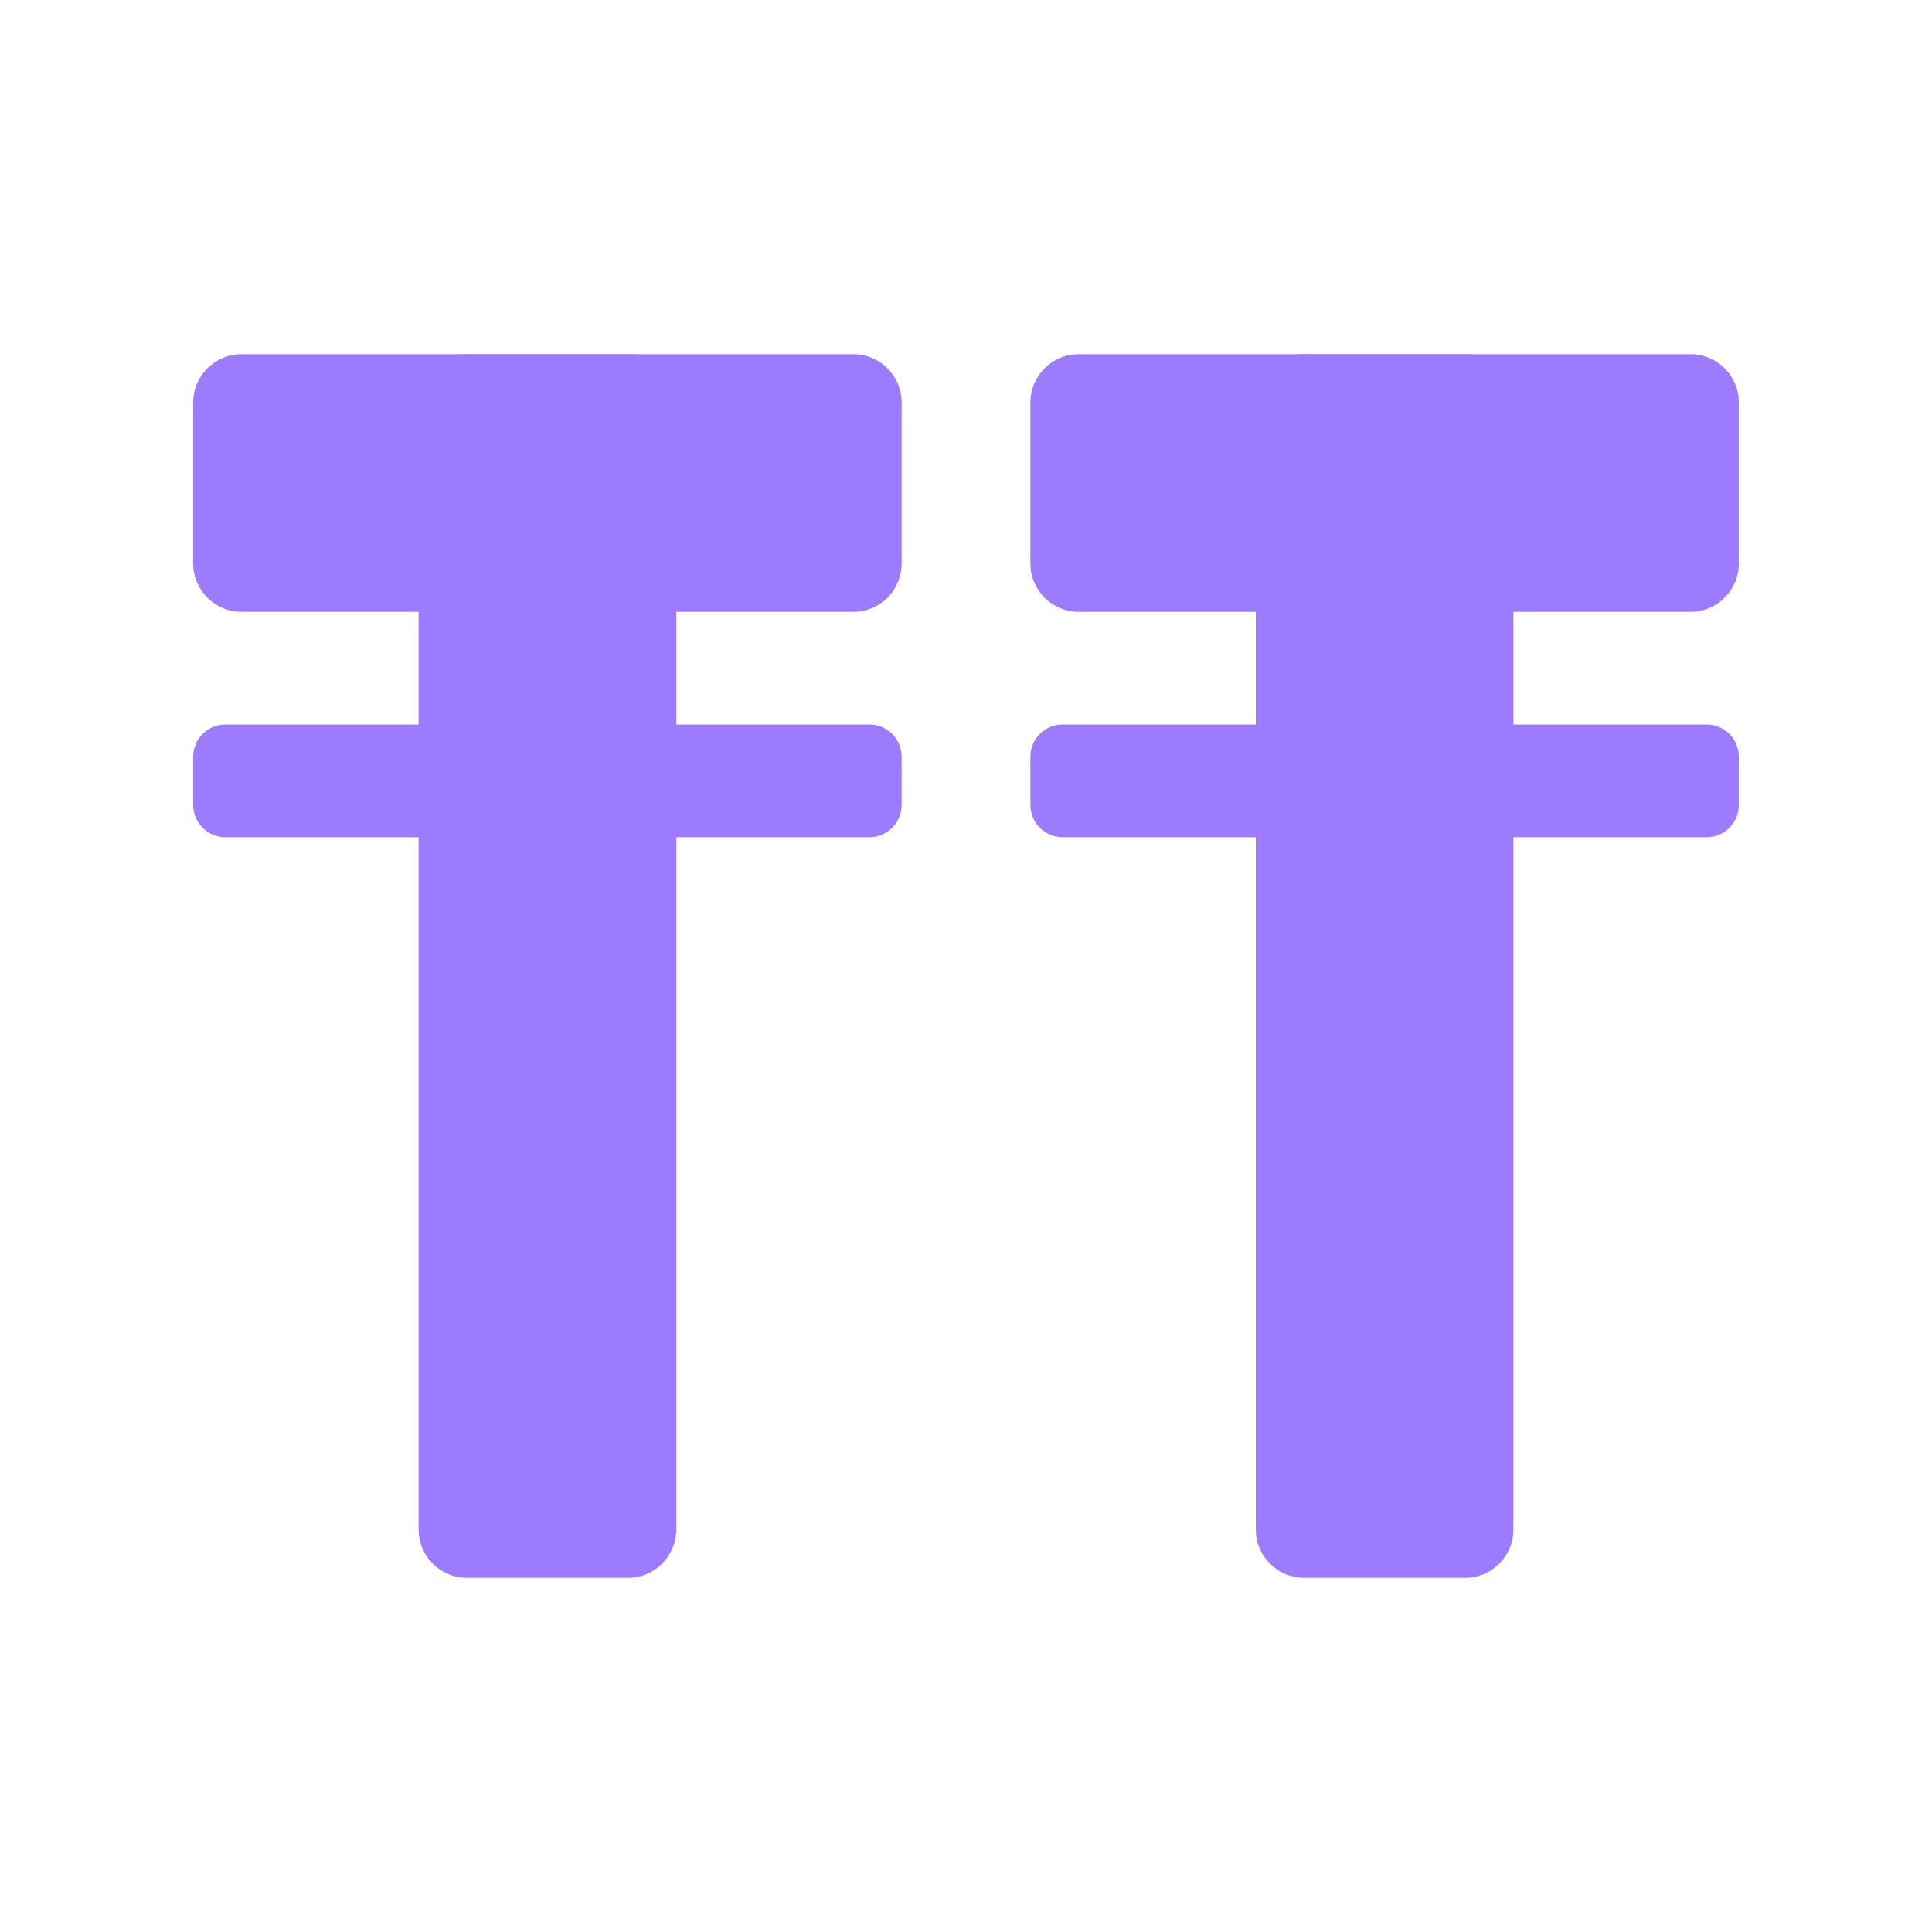
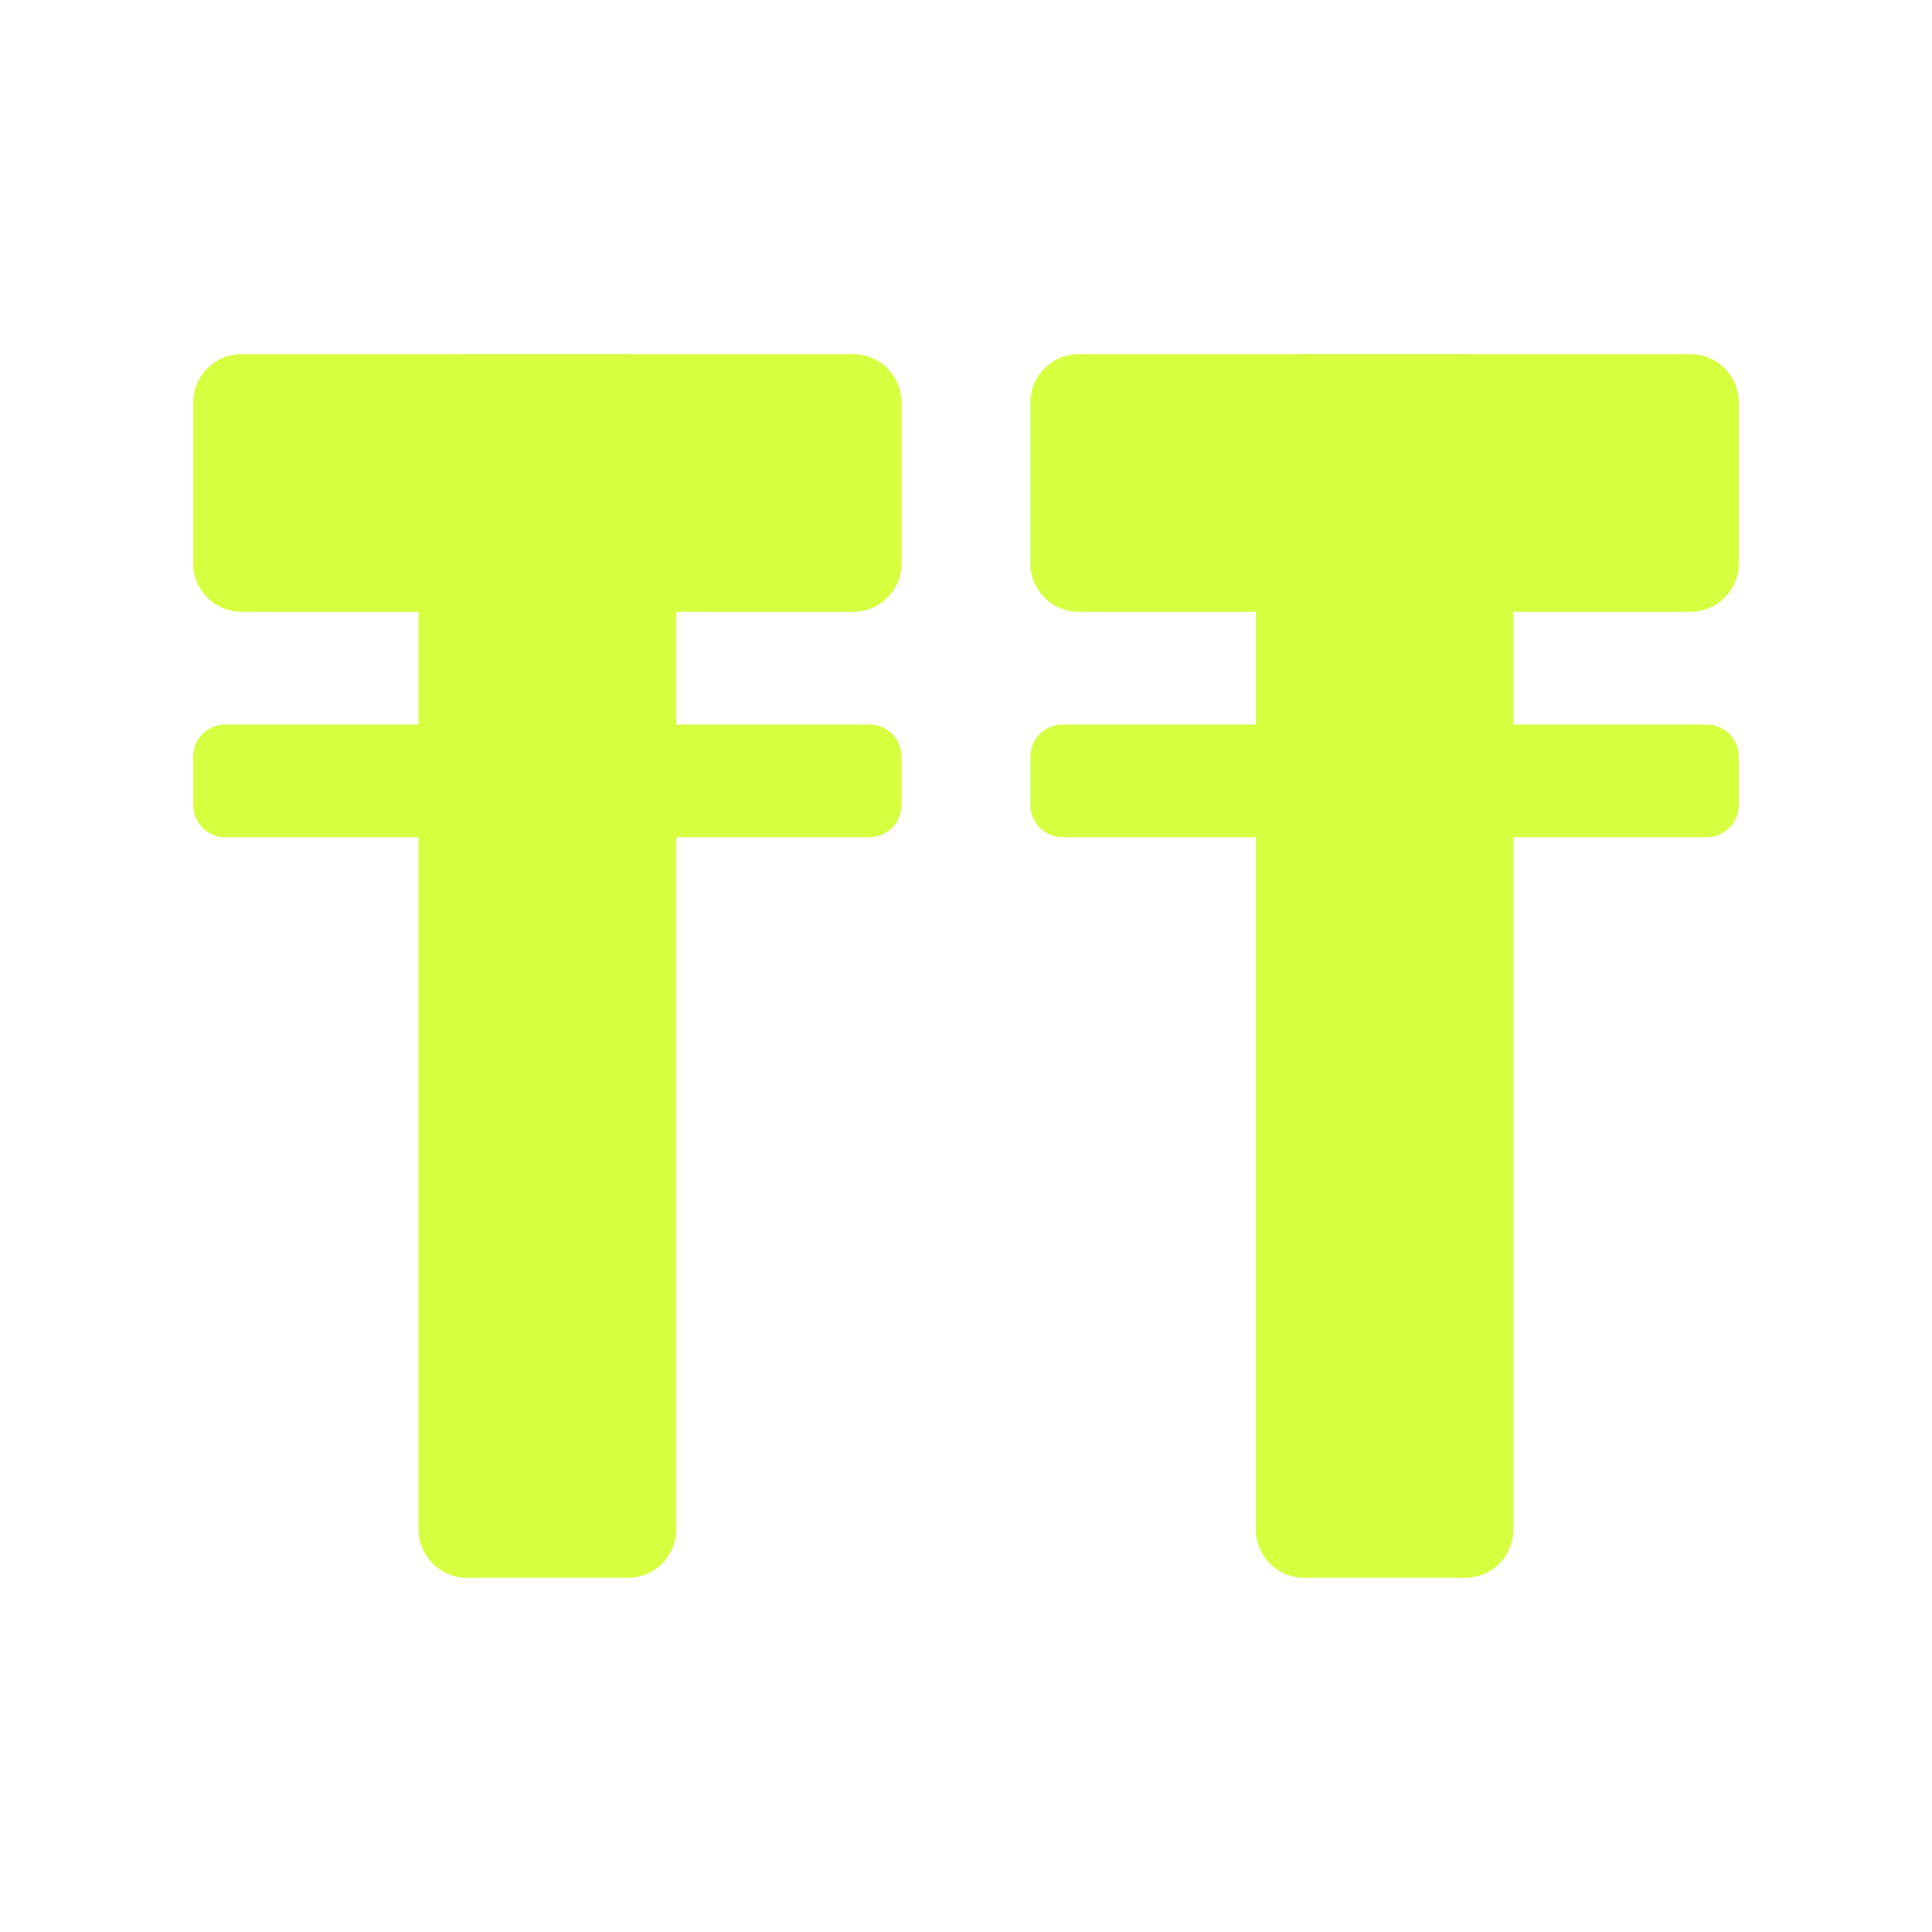
- <svg xmlns="http://www.w3.org/2000/svg" viewBox="0 0 120 120" fill="#9d7bff">
+ <svg xmlns="http://www.w3.org/2000/svg" viewBox="0 0 120 120" fill="#d6ff3f">
  <rect x="12" y="22" width="44" height="16" rx="3" />
  <rect x="12" y="45" width="44" height="7" rx="2" />
  <rect x="26" y="22" width="16" height="76" rx="3" />
  <rect x="64" y="22" width="44" height="16" rx="3" />
  <rect x="64" y="45" width="44" height="7" rx="2" />
  <rect x="78" y="22" width="16" height="76" rx="3" />
</svg>
